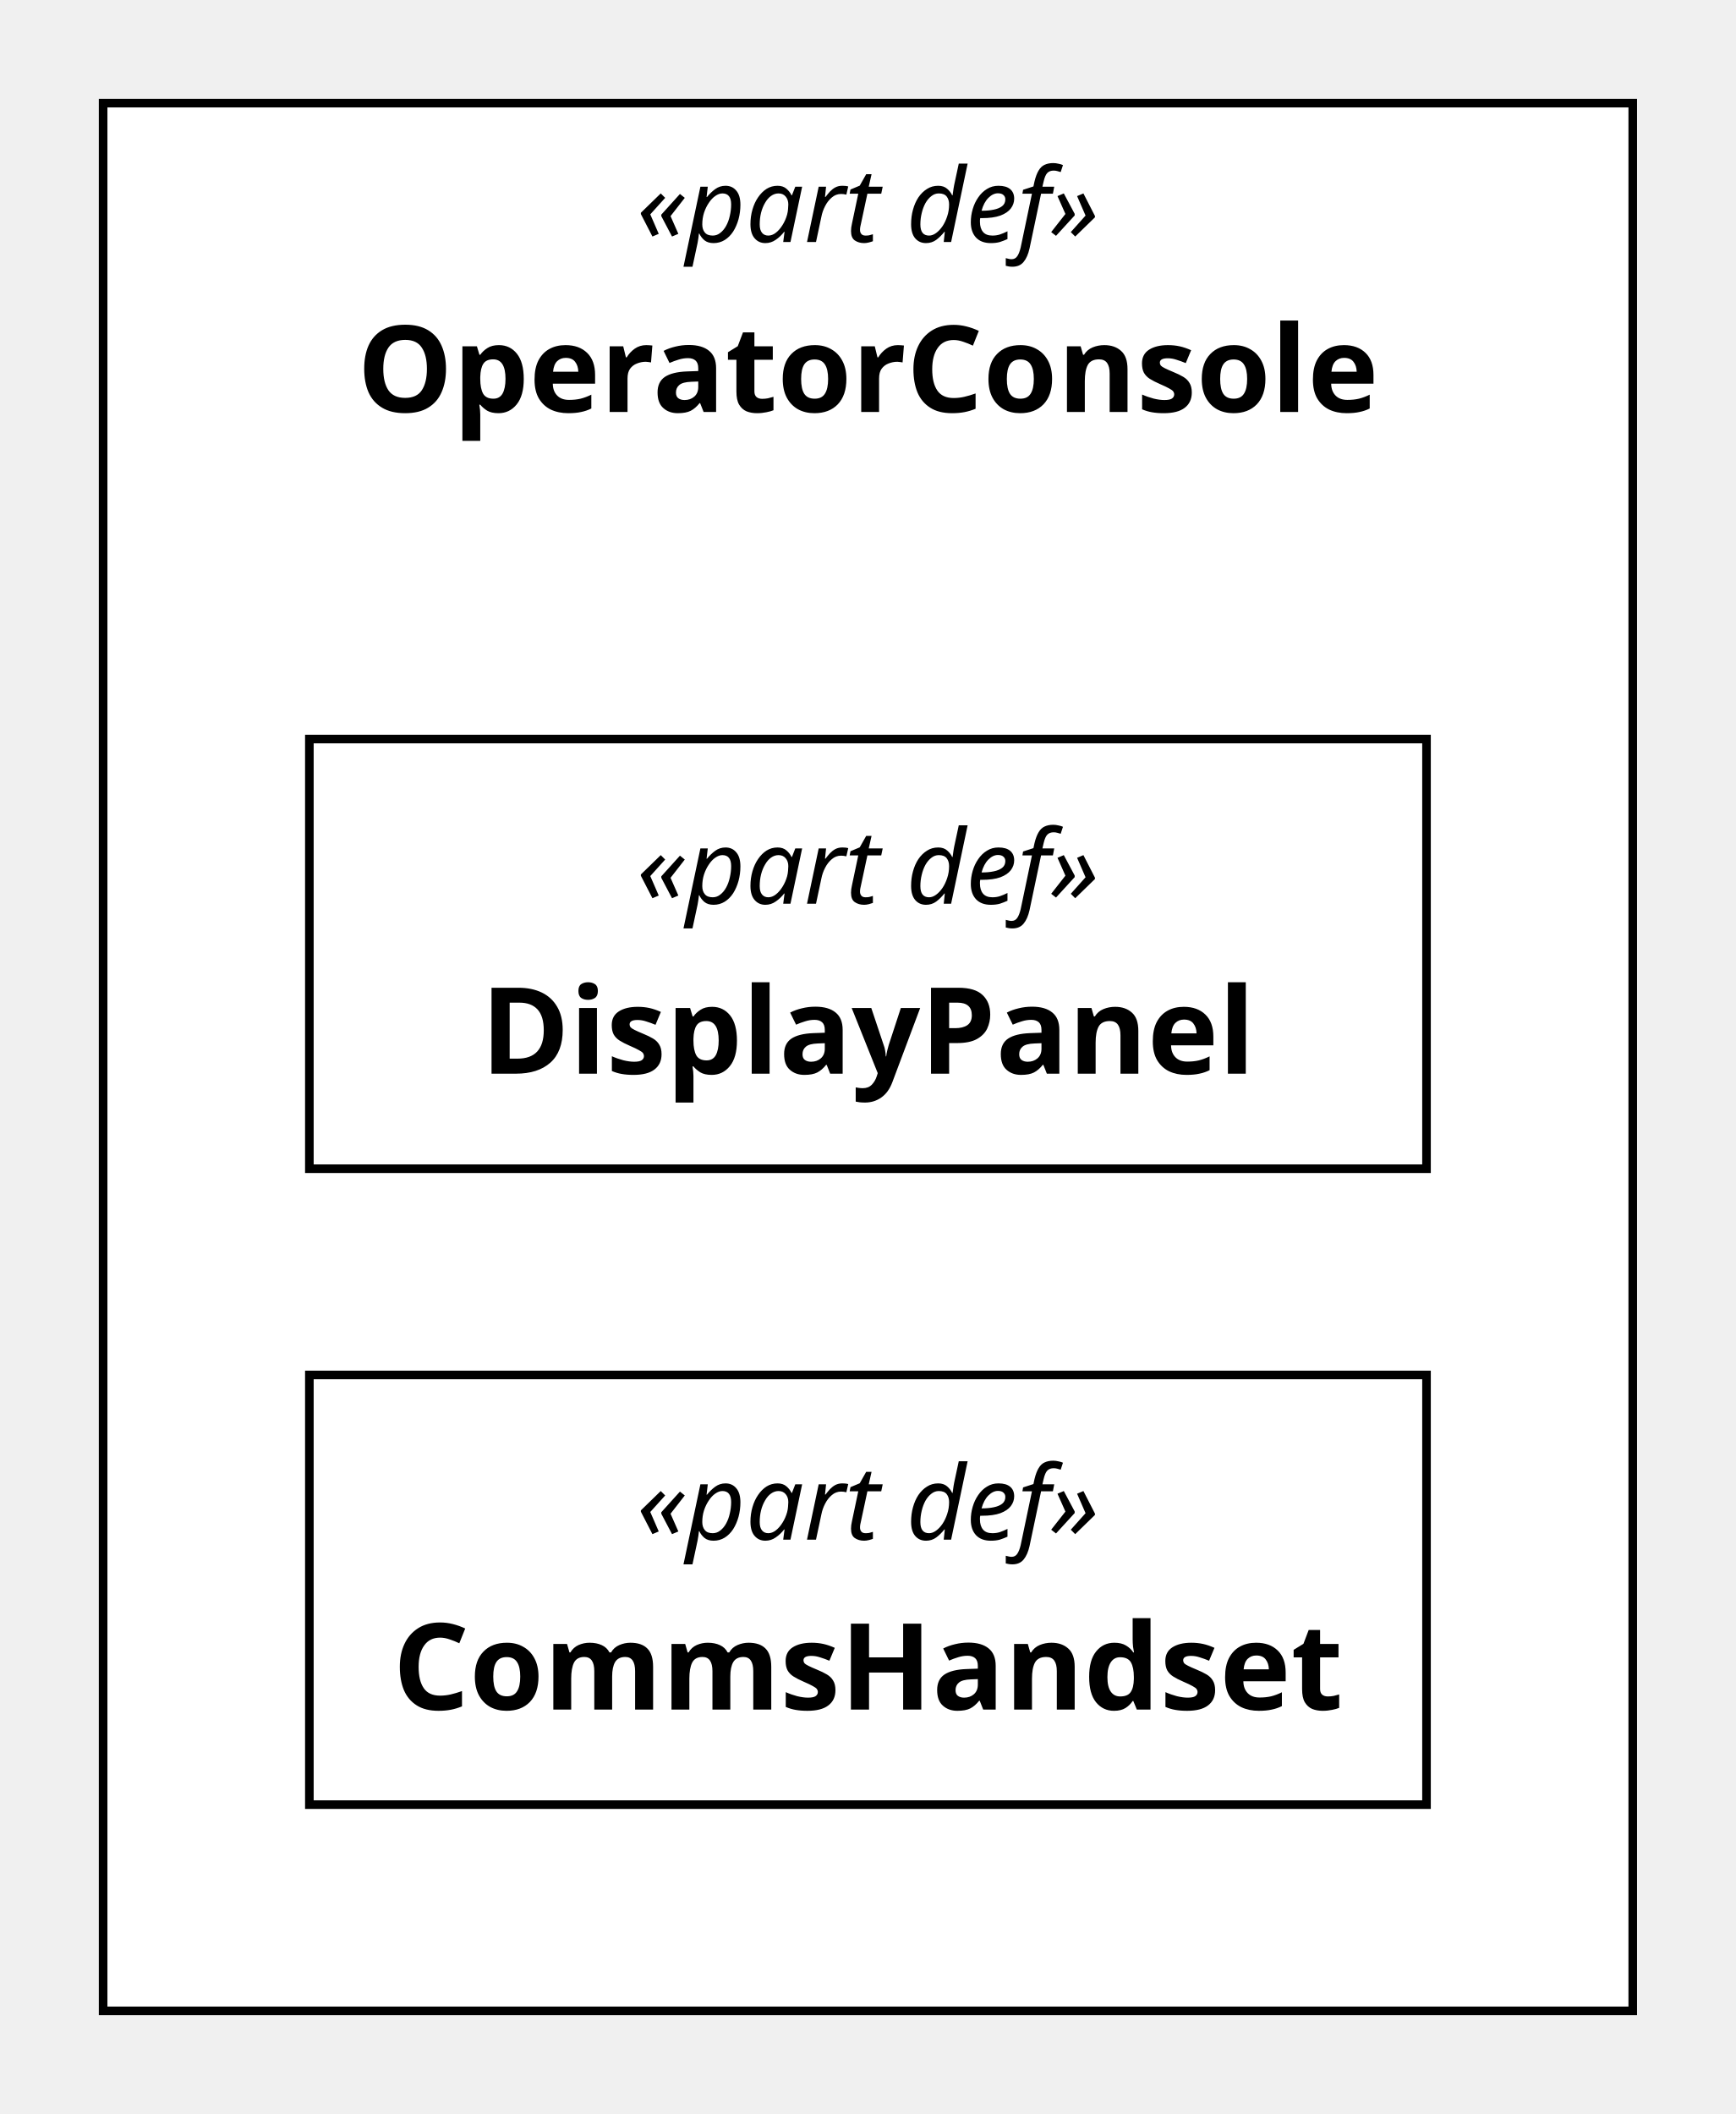
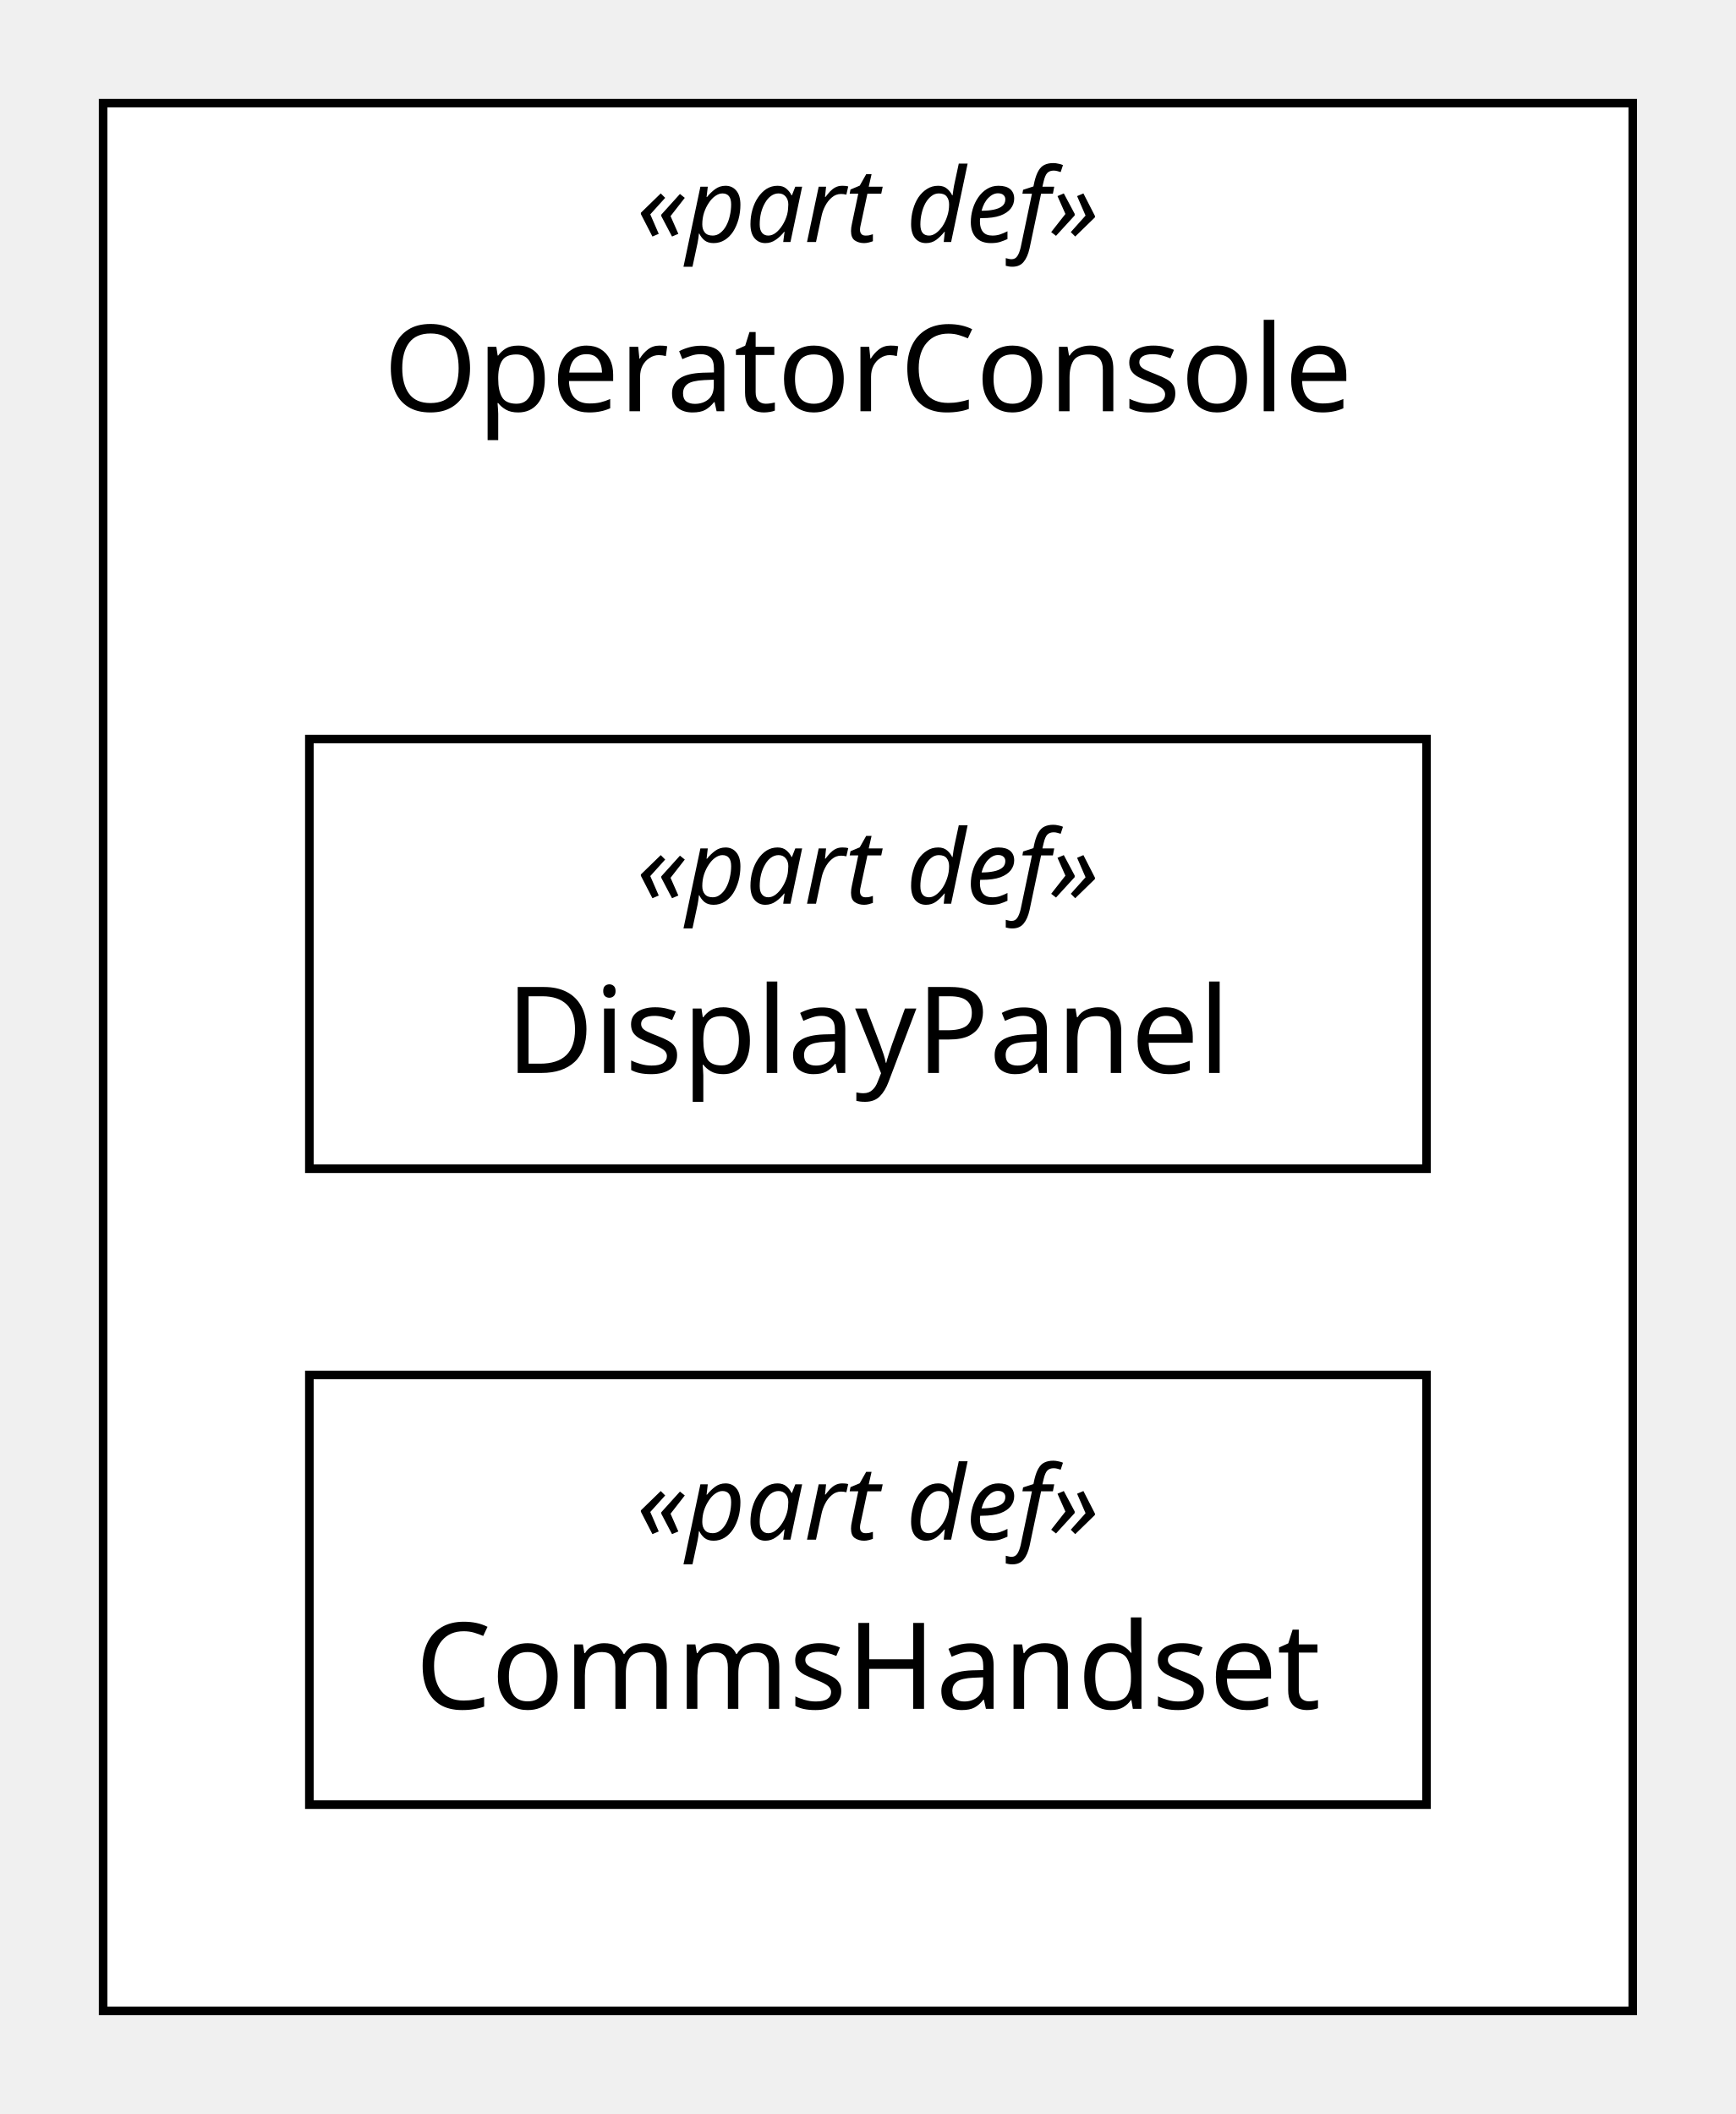
<svg xmlns="http://www.w3.org/2000/svg" width="202.00" height="246.00" viewBox="0 0 202.00 246.00">
  <defs>
    <marker id="line-end-open-chevron" markerWidth="10.165" markerHeight="7" refX="10.165" refY="3.5" orient="auto">
      <polyline points="0 0, 10 3.5, 0 7" fill="none" stroke="#000000" stroke-width="1.00" stroke-linejoin="bevel" />
    </marker>
    <marker id="line-end-hollow-triangle" markerWidth="10.165" markerHeight="7" refX="10.165" refY="3.5" orient="auto">
      <polygon points="0 0, 10 3.5, 0 7" fill="#FFFFFF" stroke="#000000" stroke-width="1.00" stroke-linejoin="bevel" />
    </marker>
    <marker id="line-end-filled-arrow" markerWidth="10.165" markerHeight="7" refX="10.165" refY="3.5" orient="auto">
      <polygon points="0 0, 10 3.5, 0 7" fill="#000000" stroke="#000000" stroke-width="1.00" stroke-linejoin="bevel" />
    </marker>
    <marker id="line-end-hollow-triangle-crossbar" markerWidth="14.665" markerHeight="7" refX="14.665" refY="3.5" orient="auto">
      <polygon points="4.5 0, 14.5 3.5, 4.5 7" fill="#FFFFFF" stroke="#000000" stroke-width="1.00" stroke-linejoin="bevel" />
      <line x1="1" y1="0" x2="1" y2="7" stroke="#000000" stroke-width="1.00" />
    </marker>
    <marker id="line-end-hollow-diamond" markerWidth="14" markerHeight="8" refX="13.277" refY="4" orient="auto">
      <polygon points="1 4, 7 0, 13 4, 7 8" fill="#FFFFFF" stroke="#000000" stroke-width="1.00" stroke-linejoin="bevel" />
    </marker>
    <marker id="line-end-filled-diamond" markerWidth="14" markerHeight="8" refX="13.277" refY="4" orient="auto">
      <polygon points="1 4, 7 0, 13 4, 7 8" fill="#000000" stroke="#000000" stroke-width="1.00" stroke-linejoin="bevel" />
    </marker>
    <marker id="line-end-circle" markerWidth="10" markerHeight="10" refX="9.5" refY="5" orient="auto">
      <circle cx="5" cy="5" r="4" fill="#FFFFFF" stroke="#000000" stroke-width="1.00" />
    </marker>
    <marker id="line-end-bar" markerWidth="4" markerHeight="12" refX="2.5" refY="6" orient="auto">
      <line x1="2" y1="0" x2="2" y2="12" stroke="#000000" stroke-width="1.00" />
    </marker>
    <filter id="label-bg" x="-0.05" y="-0.05" width="1.1" height="1.1">
      <feFlood flood-color="#FFFFFF" />
      <feComposite in="SourceGraphic" operator="over" />
    </filter>
  </defs>
  <rect x="12.00" y="12.00" width="178.00" height="222.00" fill="#FFFFFF" stroke="#000000" stroke-width="1.00" />
  <text x="101.00" y="24.00" font-family="Noto Sans, sans-serif" font-size="12.00" font-style="italic" fill="#000000" text-anchor="middle" dominant-baseline="middle">«part def»</text>
-   <text x="101.00" y="43.00" font-family="Noto Sans, sans-serif" font-size="14.00" font-weight="bold" fill="#000000" text-anchor="middle" dominant-baseline="middle">OperatorConsole</text>
+   <text x="101.00" y="43.00" font-family="Noto Sans, sans-serif" font-size="14.00" fill="#000000" text-anchor="middle" dominant-baseline="middle">OperatorConsole</text>
  <rect x="36.00" y="86.00" width="130.00" height="50.00" fill="#FFFFFF" stroke="#000000" stroke-width="1.00" />
  <text x="101.00" y="101.00" font-family="Noto Sans, sans-serif" font-size="12.00" font-style="italic" fill="#000000" text-anchor="middle" dominant-baseline="middle">«part def»</text>
-   <text x="101.00" y="120.00" font-family="Noto Sans, sans-serif" font-size="14.00" font-weight="bold" fill="#000000" text-anchor="middle" dominant-baseline="middle">DisplayPanel</text>
+   <text x="101.00" y="120.00" font-family="Noto Sans, sans-serif" font-size="14.00" fill="#000000" text-anchor="middle" dominant-baseline="middle">DisplayPanel</text>
  <rect x="36.00" y="160.00" width="130.00" height="50.00" fill="#FFFFFF" stroke="#000000" stroke-width="1.00" />
  <text x="101.00" y="175.00" font-family="Noto Sans, sans-serif" font-size="12.00" font-style="italic" fill="#000000" text-anchor="middle" dominant-baseline="middle">«part def»</text>
-   <text x="101.00" y="194.00" font-family="Noto Sans, sans-serif" font-size="14.00" font-weight="bold" fill="#000000" text-anchor="middle" dominant-baseline="middle">CommsHandset</text>
+   <text x="101.00" y="194.00" font-family="Noto Sans, sans-serif" font-size="14.00" fill="#000000" text-anchor="middle" dominant-baseline="middle">CommsHandset</text>
</svg>
